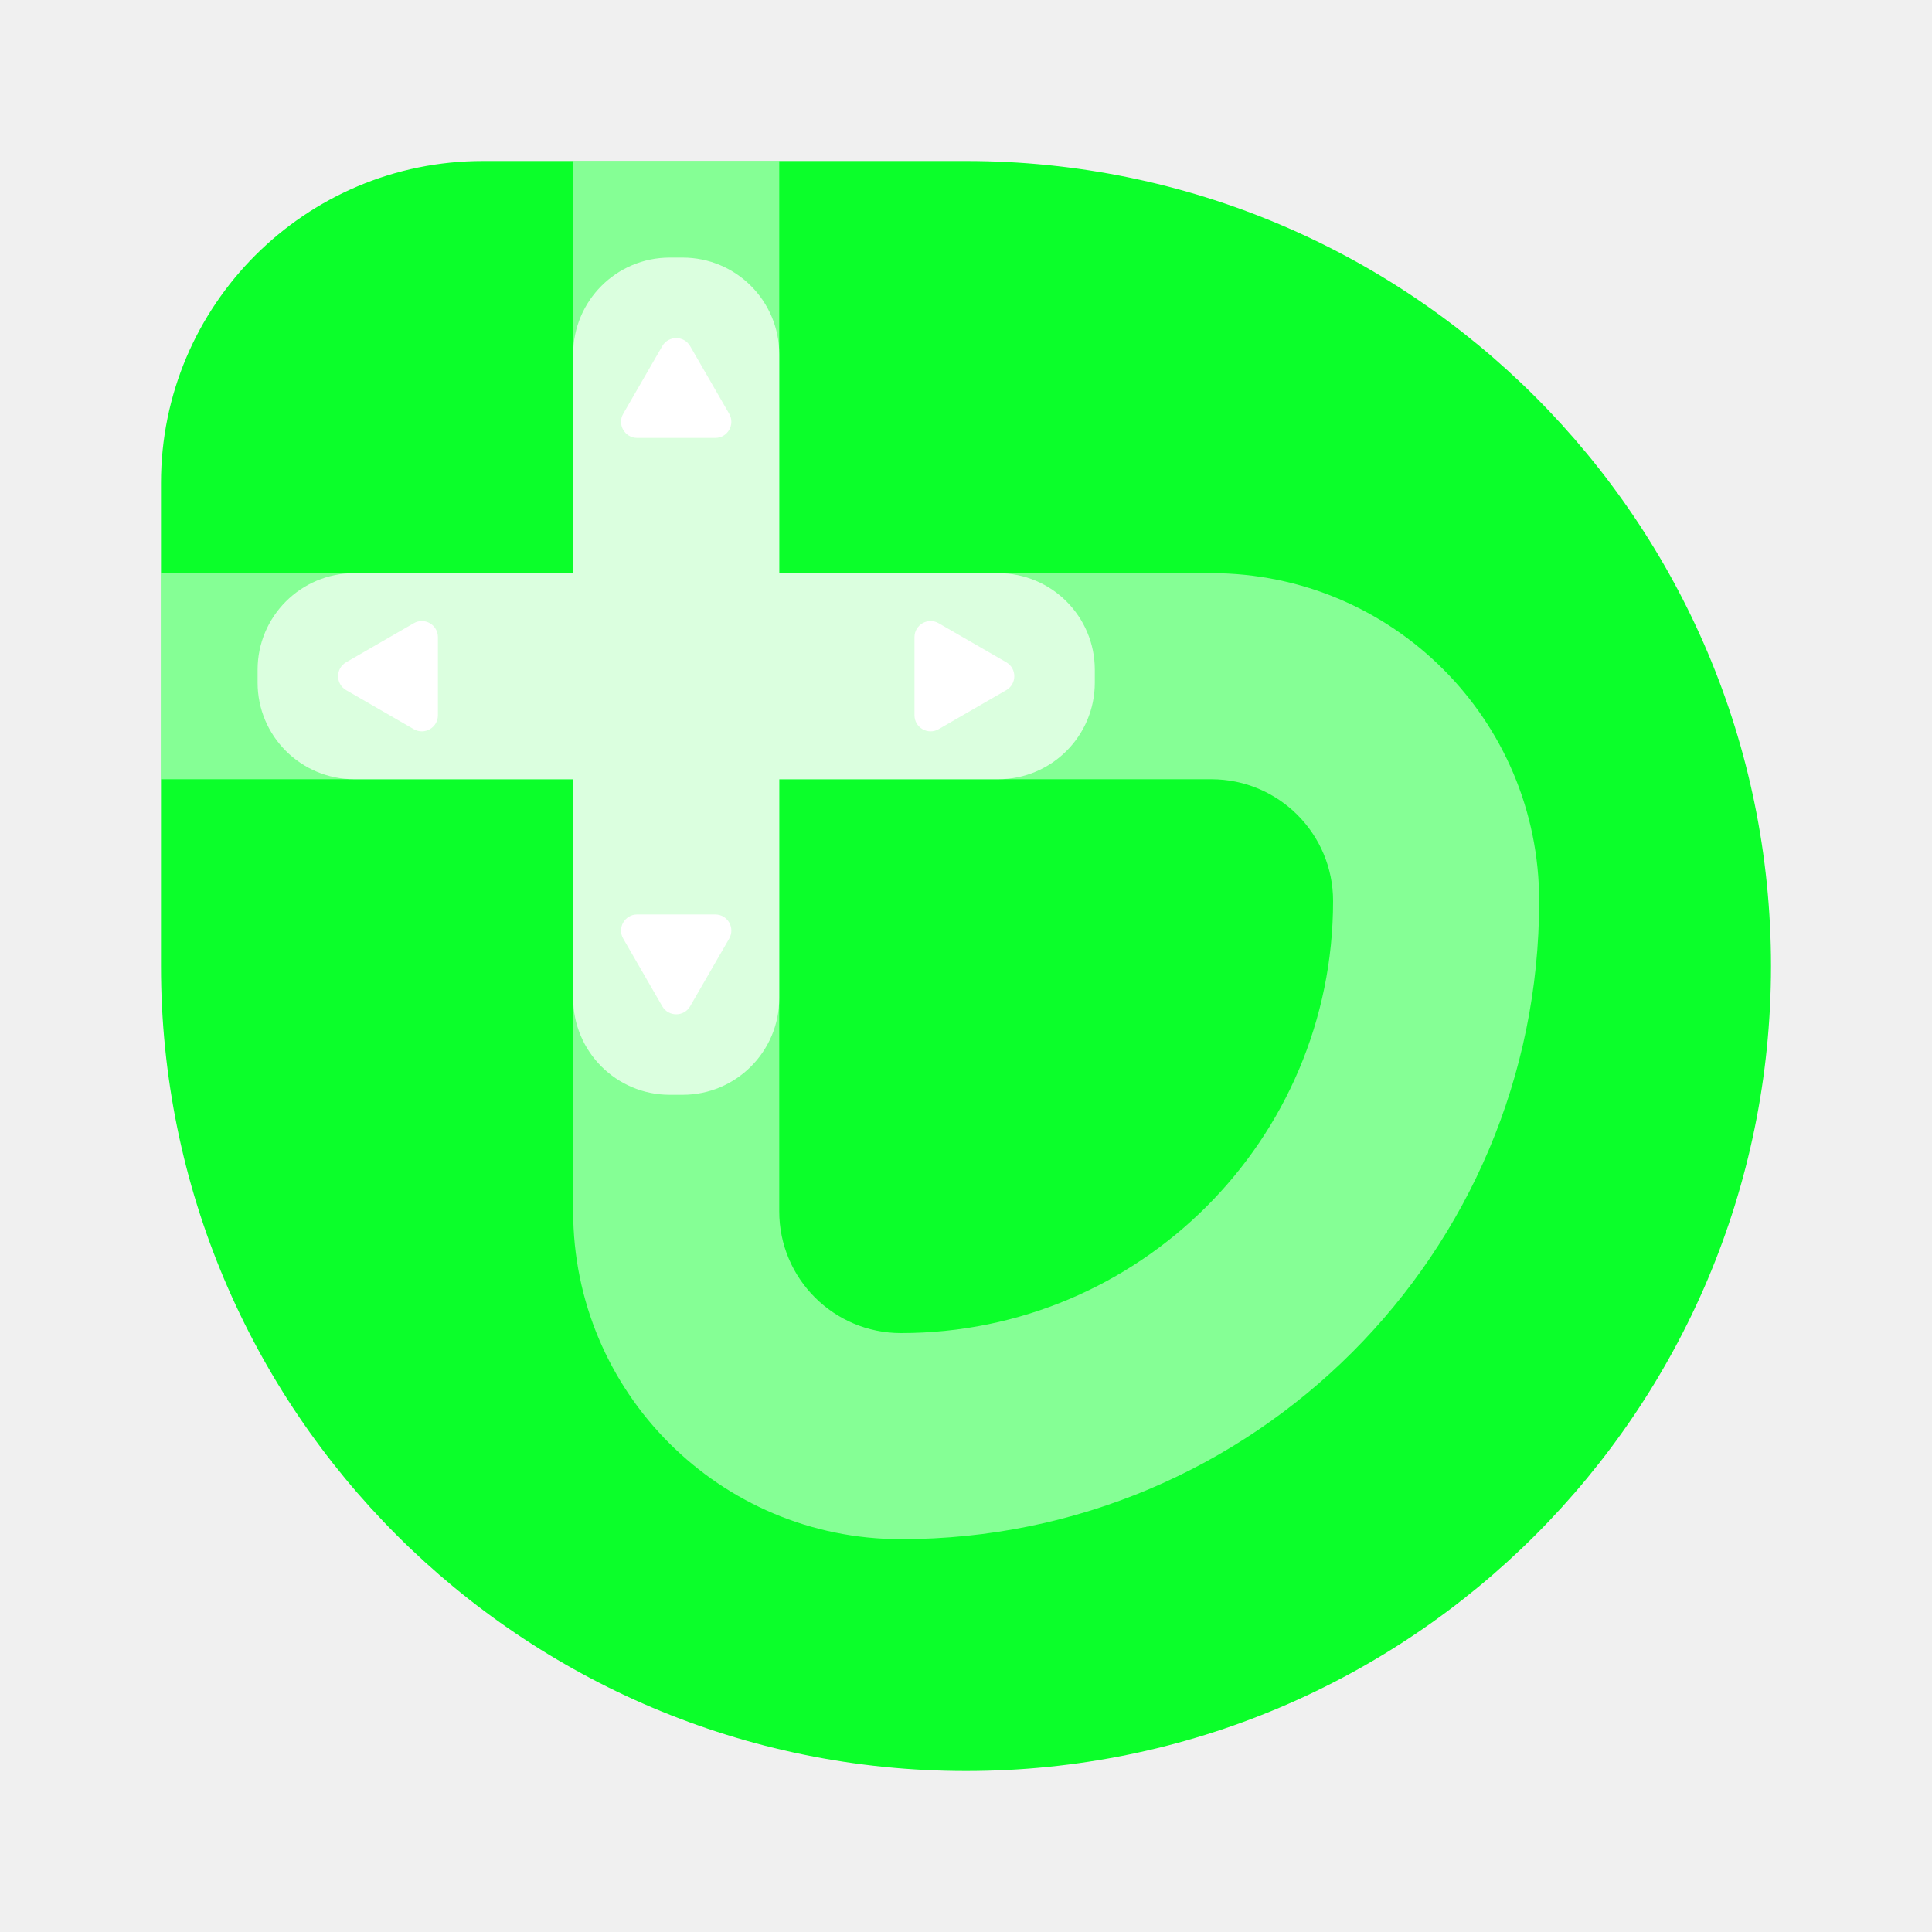
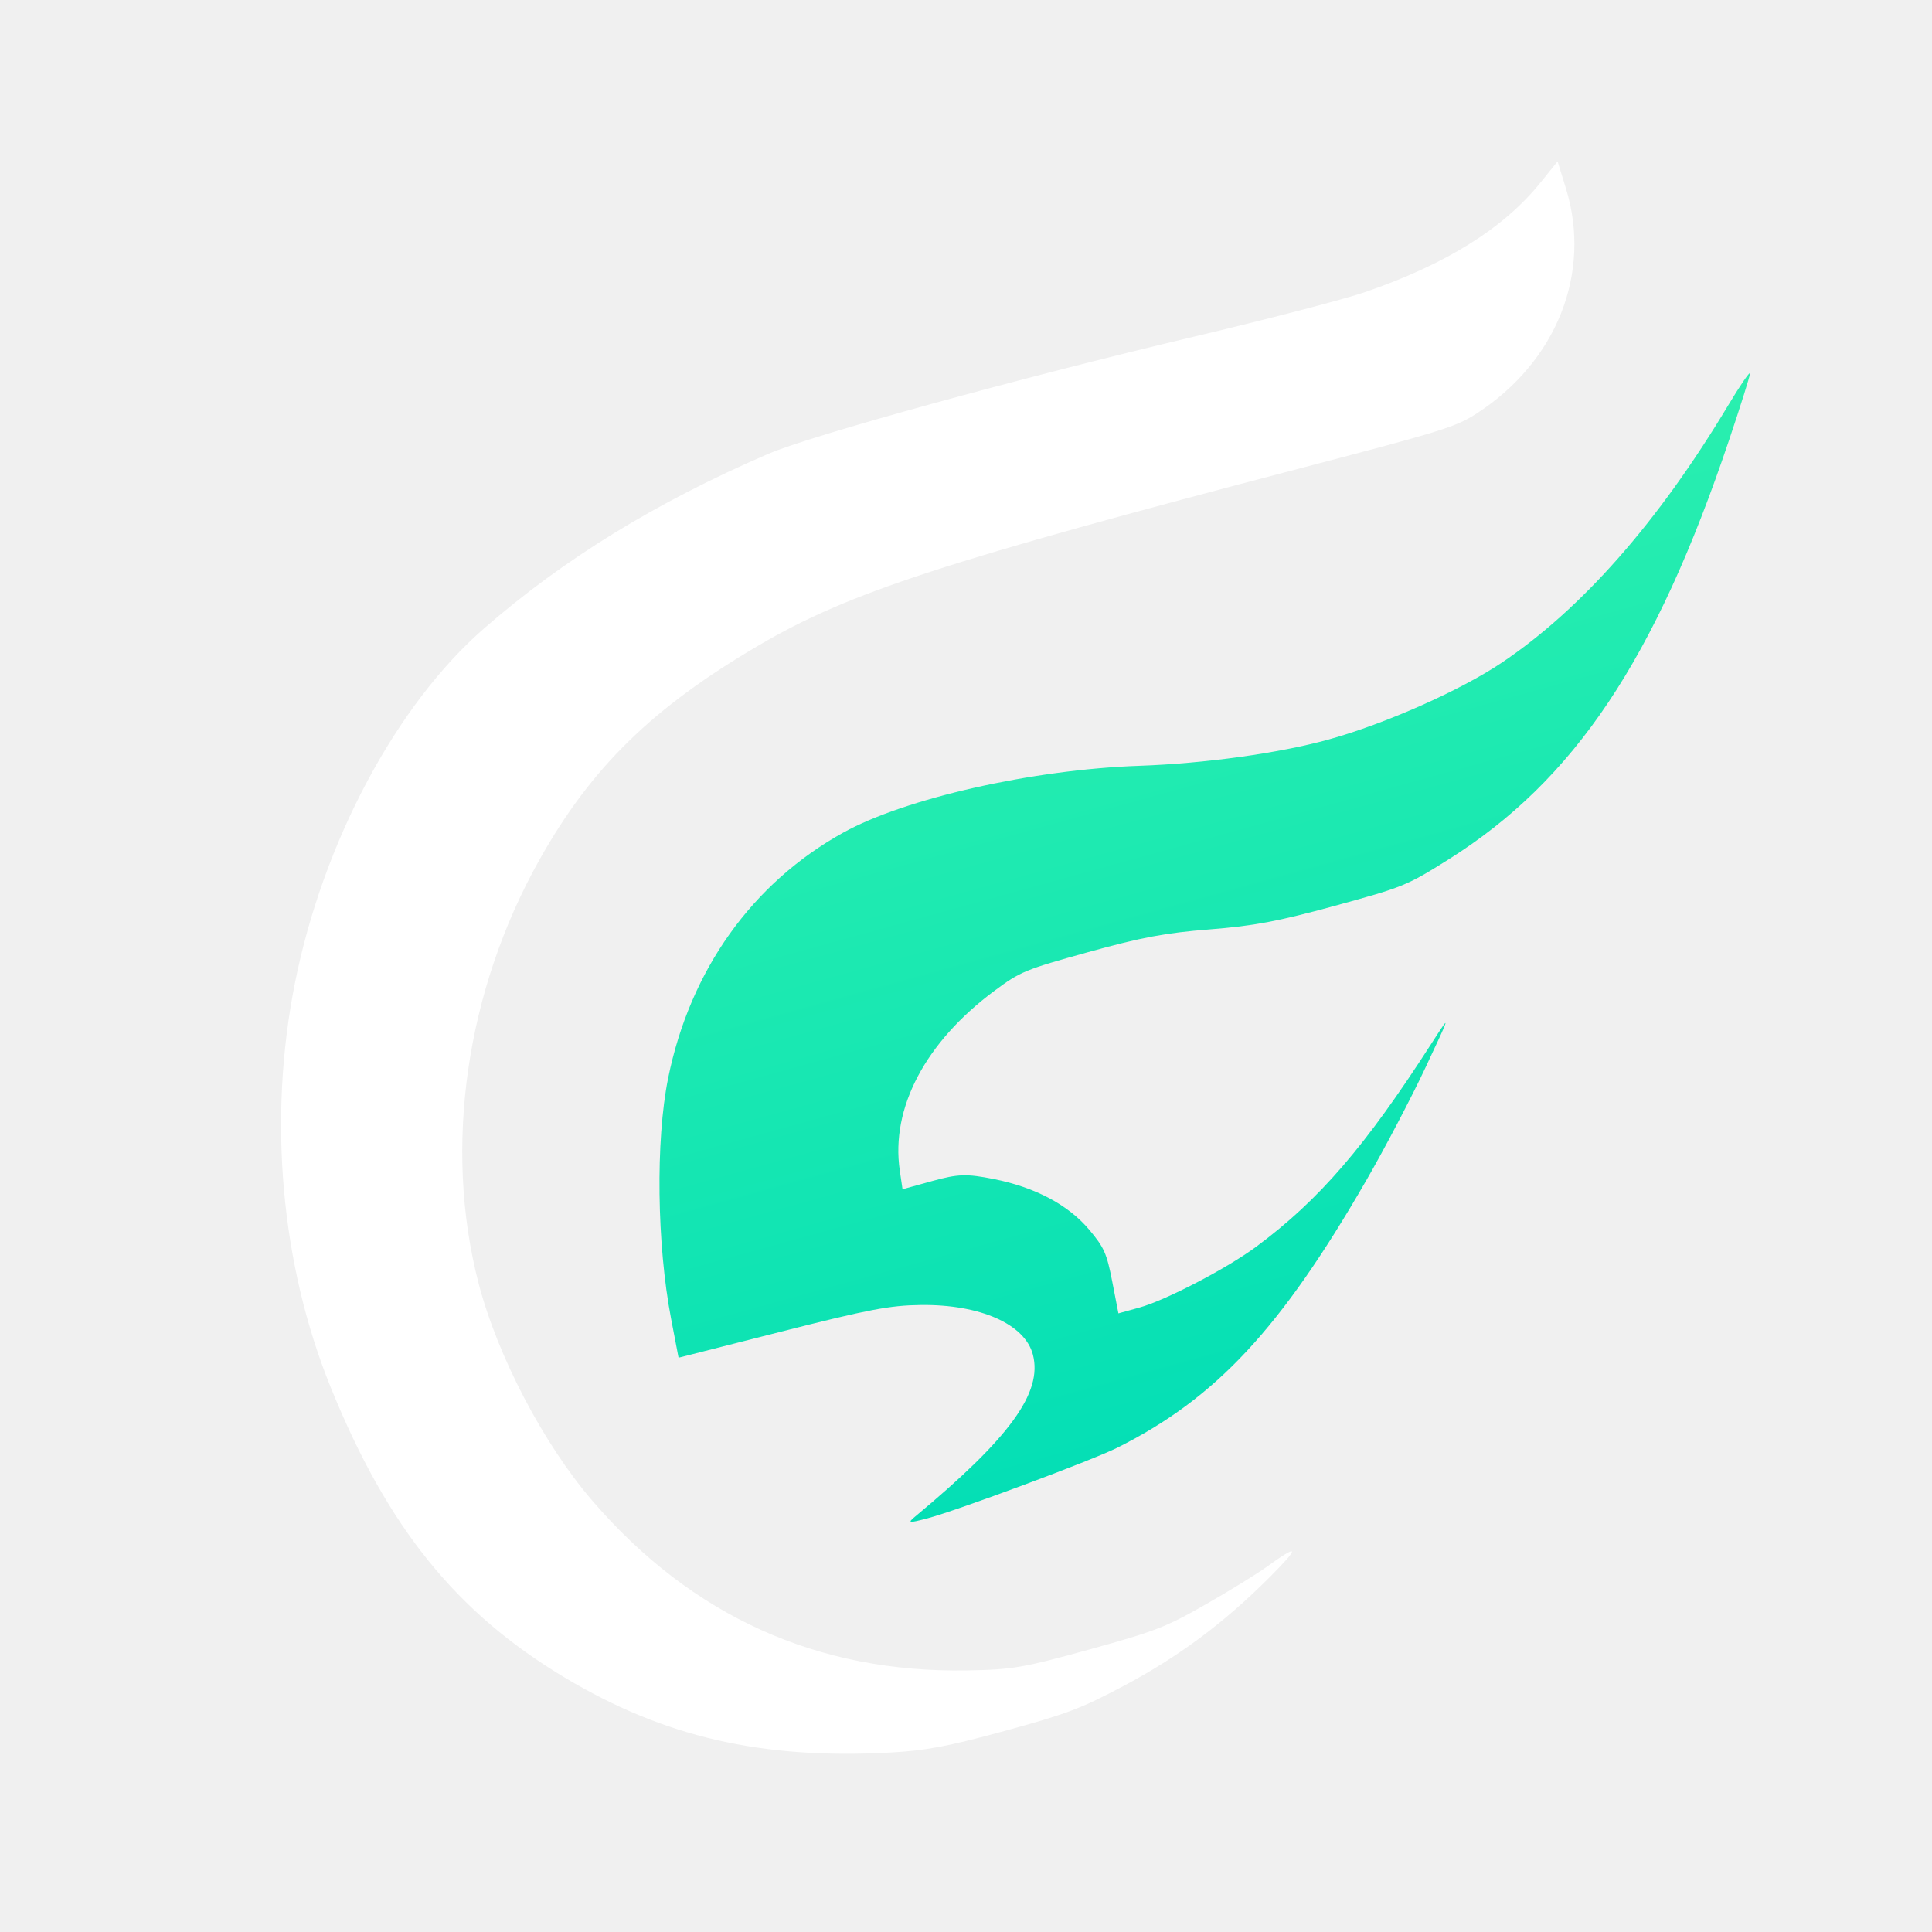
- <svg xmlns="http://www.w3.org/2000/svg" width="600" height="600" viewBox="0 0 600 600" fill="none" version="1.1" id="svg8">
-   <path d="M 50,150 C 50,94.772 94.772,50 150,50 h 150 c 138.071,0 250,111.929 250,250 v 0 c 0,138.071 -111.929,250 -250,250 v 0 C 161.929,550 50,438.071 50,300 Z" fill="url(#paint0_linear_1016_105)" id="path1" style="fill:url(#paint0_linear_1016_105)" />
-   <path fill-rule="evenodd" clip-rule="evenodd" d="m 178,50 h 64 V 178 H 376.185 C 432.416,178 478,223.584 478,279.815 478,389.269 389.27,478 279.815,478 223.584,478 178,432.416 178,376.185 V 242 H 50 v -64 h 128 z m 64,192 V 376.185 C 242,397.07 258.93,414 279.815,414 353.923,414 414,353.923 414,279.815 414,258.93 397.07,242 376.185,242 Z" fill="#ffffff" fill-opacity="0.5" id="path2" />
-   <path d="M 242,110 C 242,93.431 228.569,80 212,80 h -4 c -16.569,0 -30,13.431 -30,30 v 68 h -68 c -16.569,0 -30,13.431 -30,30 v 4 c 0,16.569 13.431,30 30,30 h 68 v 68 c 0,16.569 13.431,30 30,30 h 4 c 16.569,0 30,-13.431 30,-30 v -68 h 68 c 16.569,0 30,-13.431 30,-30 v -4 c 0,-16.569 -13.431,-30 -30,-30 h -68 z" fill="#ffffff" fill-opacity="0.7" id="path3" />
-   <path d="m 312.5,205.67 c 3.333,1.924 3.333,6.736 0,8.66 l -21,12.124 c -3.333,1.925 -7.5,-0.481 -7.5,-4.33 v -24.248 c 0,-3.849 4.167,-6.255 7.5,-4.33 z" fill="#ffffff" id="path4" />
-   <path d="m 214.33,312.5 c -1.924,3.333 -6.736,3.333 -8.66,0 l -12.124,-21 c -1.925,-3.333 0.481,-7.5 4.33,-7.5 h 24.248 c 3.849,0 6.255,4.167 4.33,7.5 z" fill="#ffffff" id="path5" />
-   <path d="m 205.67,107.5 c 1.924,-3.333 6.736,-3.333 8.66,0 l 12.124,21 c 1.925,3.333 -0.481,7.5 -4.33,7.5 h -24.248 c -3.849,0 -6.255,-4.167 -4.33,-7.5 z" fill="#ffffff" id="path6" />
-   <path d="m 107.5,214.33 c -3.333,-1.924 -3.333,-6.736 0,-8.66 l 21,-12.124 c 3.333,-1.925 7.5,0.481 7.5,4.33 v 24.248 c 0,3.849 -4.167,6.255 -7.5,4.33 z" fill="#ffffff" id="path7" />
-   <defs id="defs8">
-     <linearGradient id="paint0_linear_1016_105" x1="50" y1="50" x2="550" y2="550" gradientUnits="userSpaceOnUse">
-       <stop offset="0.068" stop-color="#0BFF2A" id="stop7" />
-       <stop offset="0.741" stop-color="#0BFF2A" id="stop8" />
+ <svg xmlns="http://www.w3.org/2000/svg" width="600" height="600" viewBox="0 0 600 600" fill="none">
+   <g clip-path="url(#clip0_9_313)">
+     <path d="M478.308 56.825C466.866 70.975 449.041 82.084 423.904 90.732C417.475 92.943 393.464 99.19 370.546 104.616C316.947 117.302 251.86 135.226 238.58 140.958C203.704 156.01 175.026 173.627 150.311 195.177C123.011 218.983 100.293 261.614 91.576 305.396C83.22 347.36 87.204 392.506 102.631 430.666C120.282 474.33 141.776 500.958 175.681 521.165C206.398 539.472 236.595 546.411 276.258 544.278C287.463 543.676 294.357 542.378 312.037 537.542C331.363 532.255 335.708 530.61 349.009 523.549C365.98 514.538 380.078 504.048 394.172 489.945C403.862 480.248 403.592 479.209 393.314 486.64C390.211 488.884 381.63 494.165 374.246 498.377C362.022 505.349 358.806 506.591 338.311 512.26C317.762 517.943 314.467 518.51 300.46 518.76C253.883 519.594 214.812 501.923 183.962 466.071C168.795 448.444 154.477 421.072 148.617 398.494C137.673 356.334 144.692 307.634 167.582 266.914C183.714 238.216 202.723 219.669 235.883 200.276C263.786 183.958 293.232 174.358 405.173 145.073C447.676 133.955 452.193 132.548 458.496 128.474C483.448 112.342 494.405 84.786 486.314 58.517L483.727 50.121L478.308 56.825Z" fill="white" />
+     <path d="M536.558 126.112C514.917 162.185 491.11 189.206 466.297 205.859C453.506 214.443 430.077 224.828 412.587 229.666C397.179 233.927 374.208 237.113 353.723 237.831C320.656 238.989 281.154 247.908 261.901 258.564C233.613 274.221 214.278 301.333 207.491 334.859C203.585 354.154 203.987 386.481 208.419 409.58L210.734 421.649L242.663 413.538C269.701 406.668 276.324 405.405 285.907 405.281C304.372 405.044 318.31 411.207 320.774 420.698C323.834 432.485 313.644 446.501 284.231 470.961C281.76 473.016 282.144 473.078 287.943 471.558C297.127 469.151 339.254 453.481 347.034 449.576C377.683 434.196 397.739 412.656 424.314 366.577C430.027 356.671 438.296 340.911 442.69 331.556C450.6 314.713 450.62 314.636 444.691 323.86C424 356.047 409.735 372.612 390.214 387.117C381.13 393.867 362.062 403.807 353.827 406.085L347.335 407.88L345.415 398.004C343.709 389.232 342.91 387.431 338.284 381.923C331.799 374.203 321.509 368.729 308.668 366.171C300.205 364.485 297.509 364.569 289.55 366.771L280.287 369.333L279.432 363.504C276.586 344.111 287.379 323.639 308.86 307.678C316.856 301.739 318.345 301.125 337.918 295.7C354.481 291.11 361.915 289.717 375.623 288.637C389.42 287.548 396.9 286.139 414.596 281.295C435.81 275.489 436.91 275.04 449.748 266.977C488.953 242.353 514.044 204.848 537.035 136.509C540.563 126.019 543.467 116.776 543.488 115.968C543.509 115.16 540.391 119.725 536.558 126.112Z" fill="url(#paint0_linear_9_313)" />
+   </g>
+   <defs>
+     <linearGradient id="paint0_linear_9_313" x1="351.218" y1="169.039" x2="424.45" y2="433.804" gradientUnits="userSpaceOnUse">
+       <stop stop-color="#2AEFAF" />
+       <stop offset="1" stop-color="#04DFB5" />
    </linearGradient>
+     <clipPath id="clip0_9_313">
+       <rect width="600" height="600" fill="white" />
+     </clipPath>
  </defs>
</svg>
